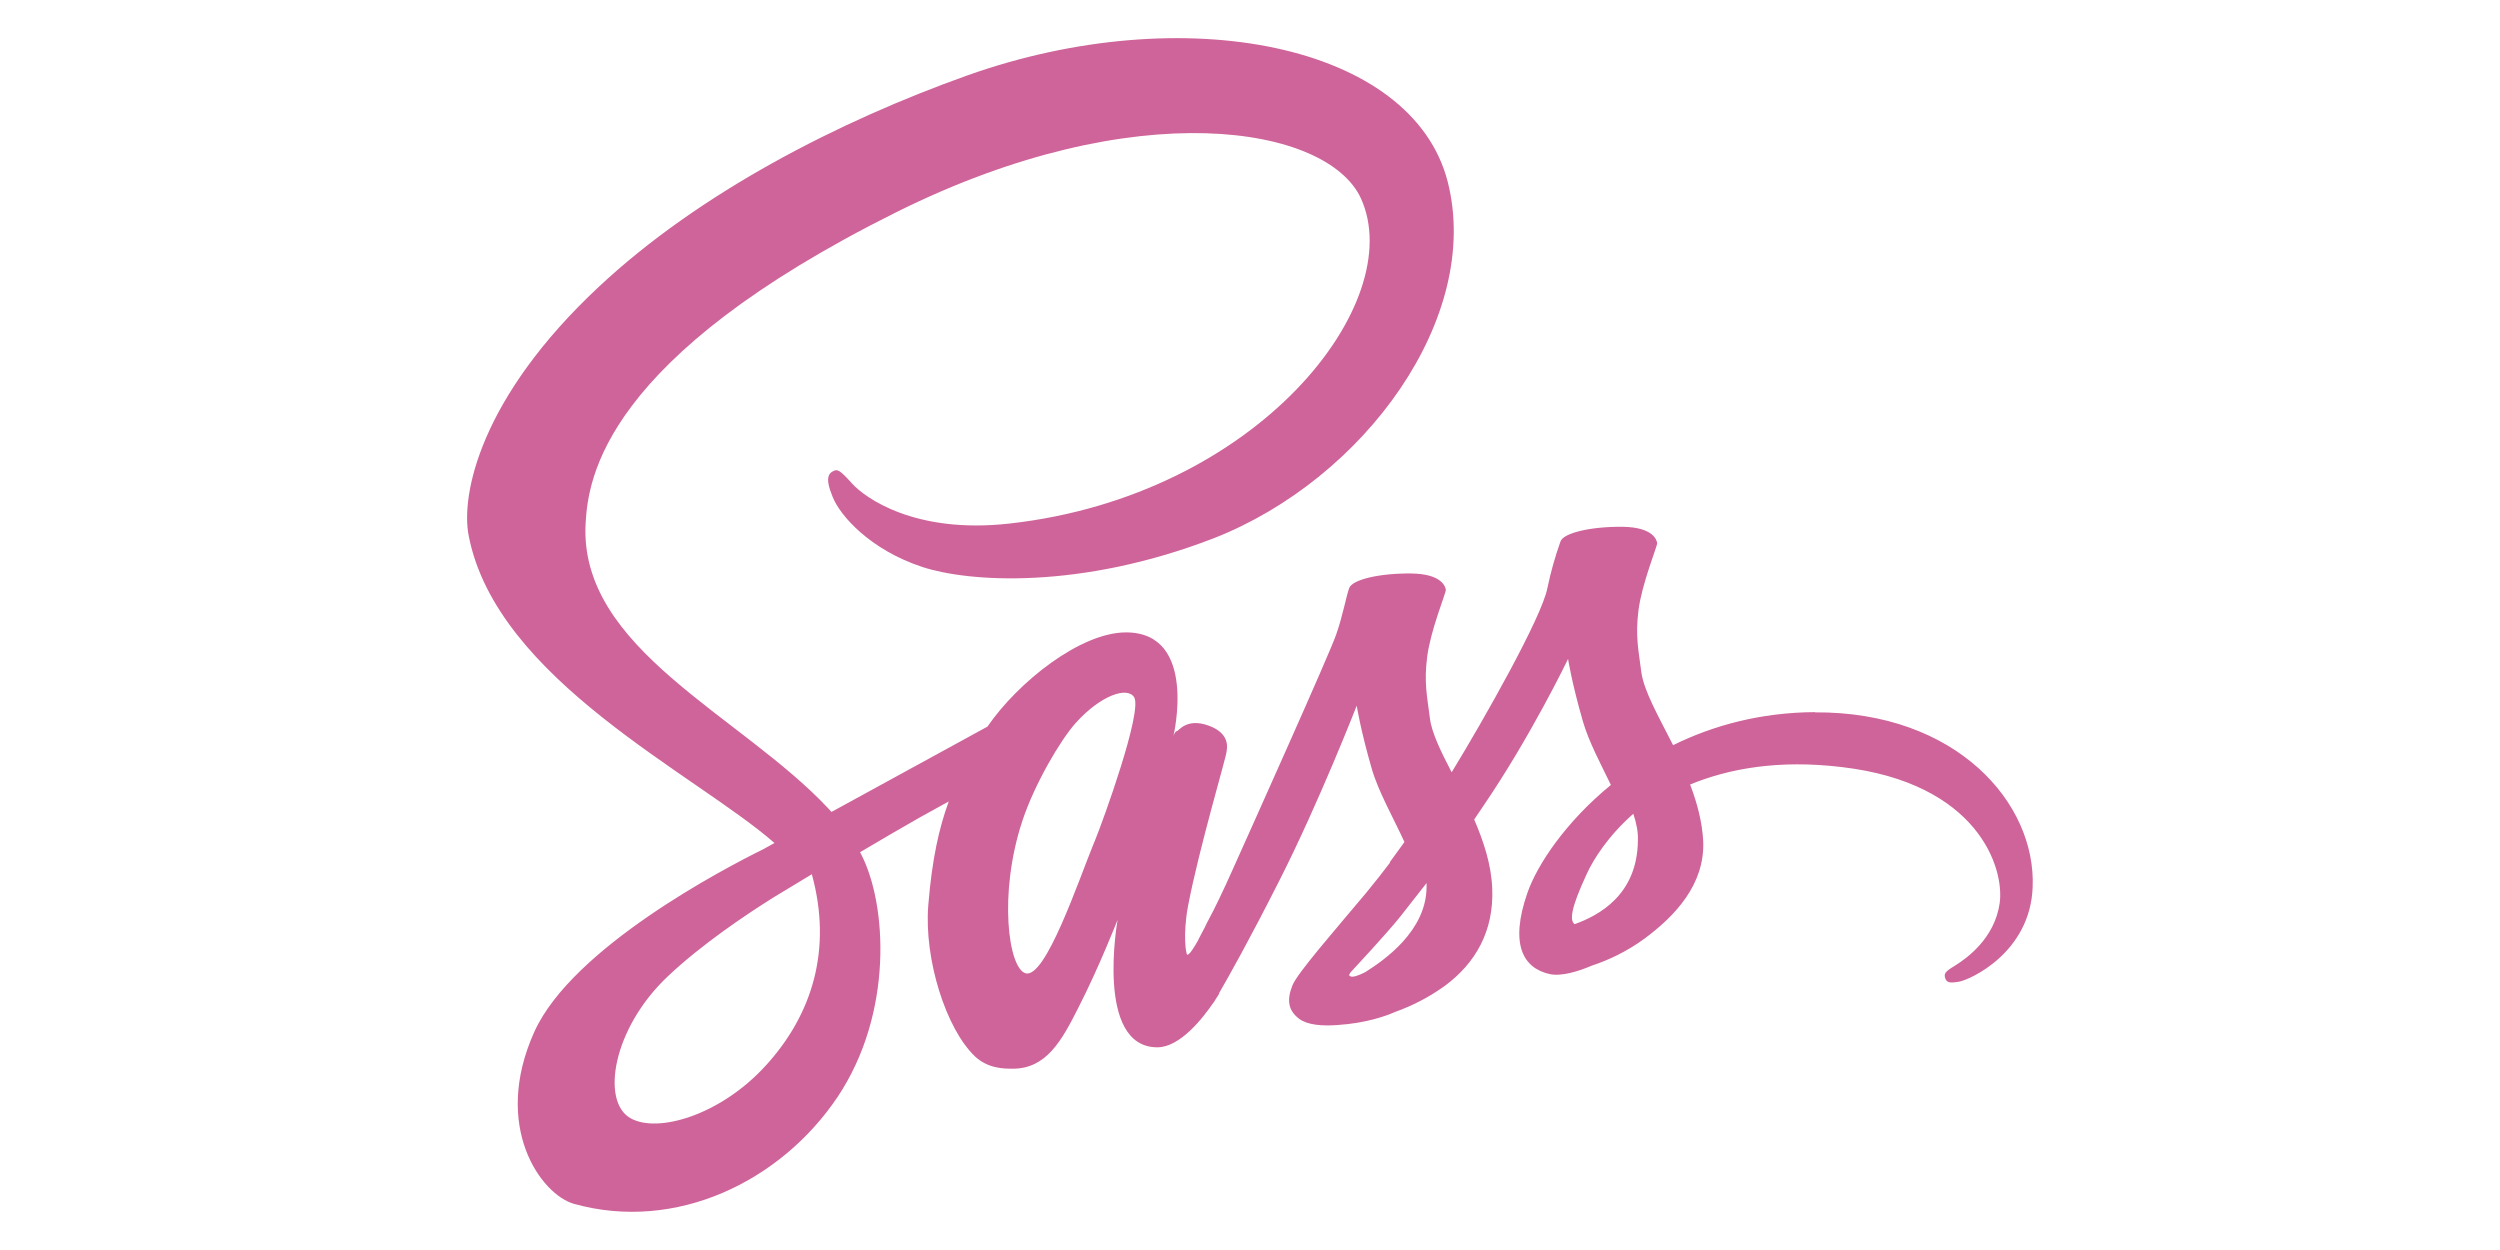
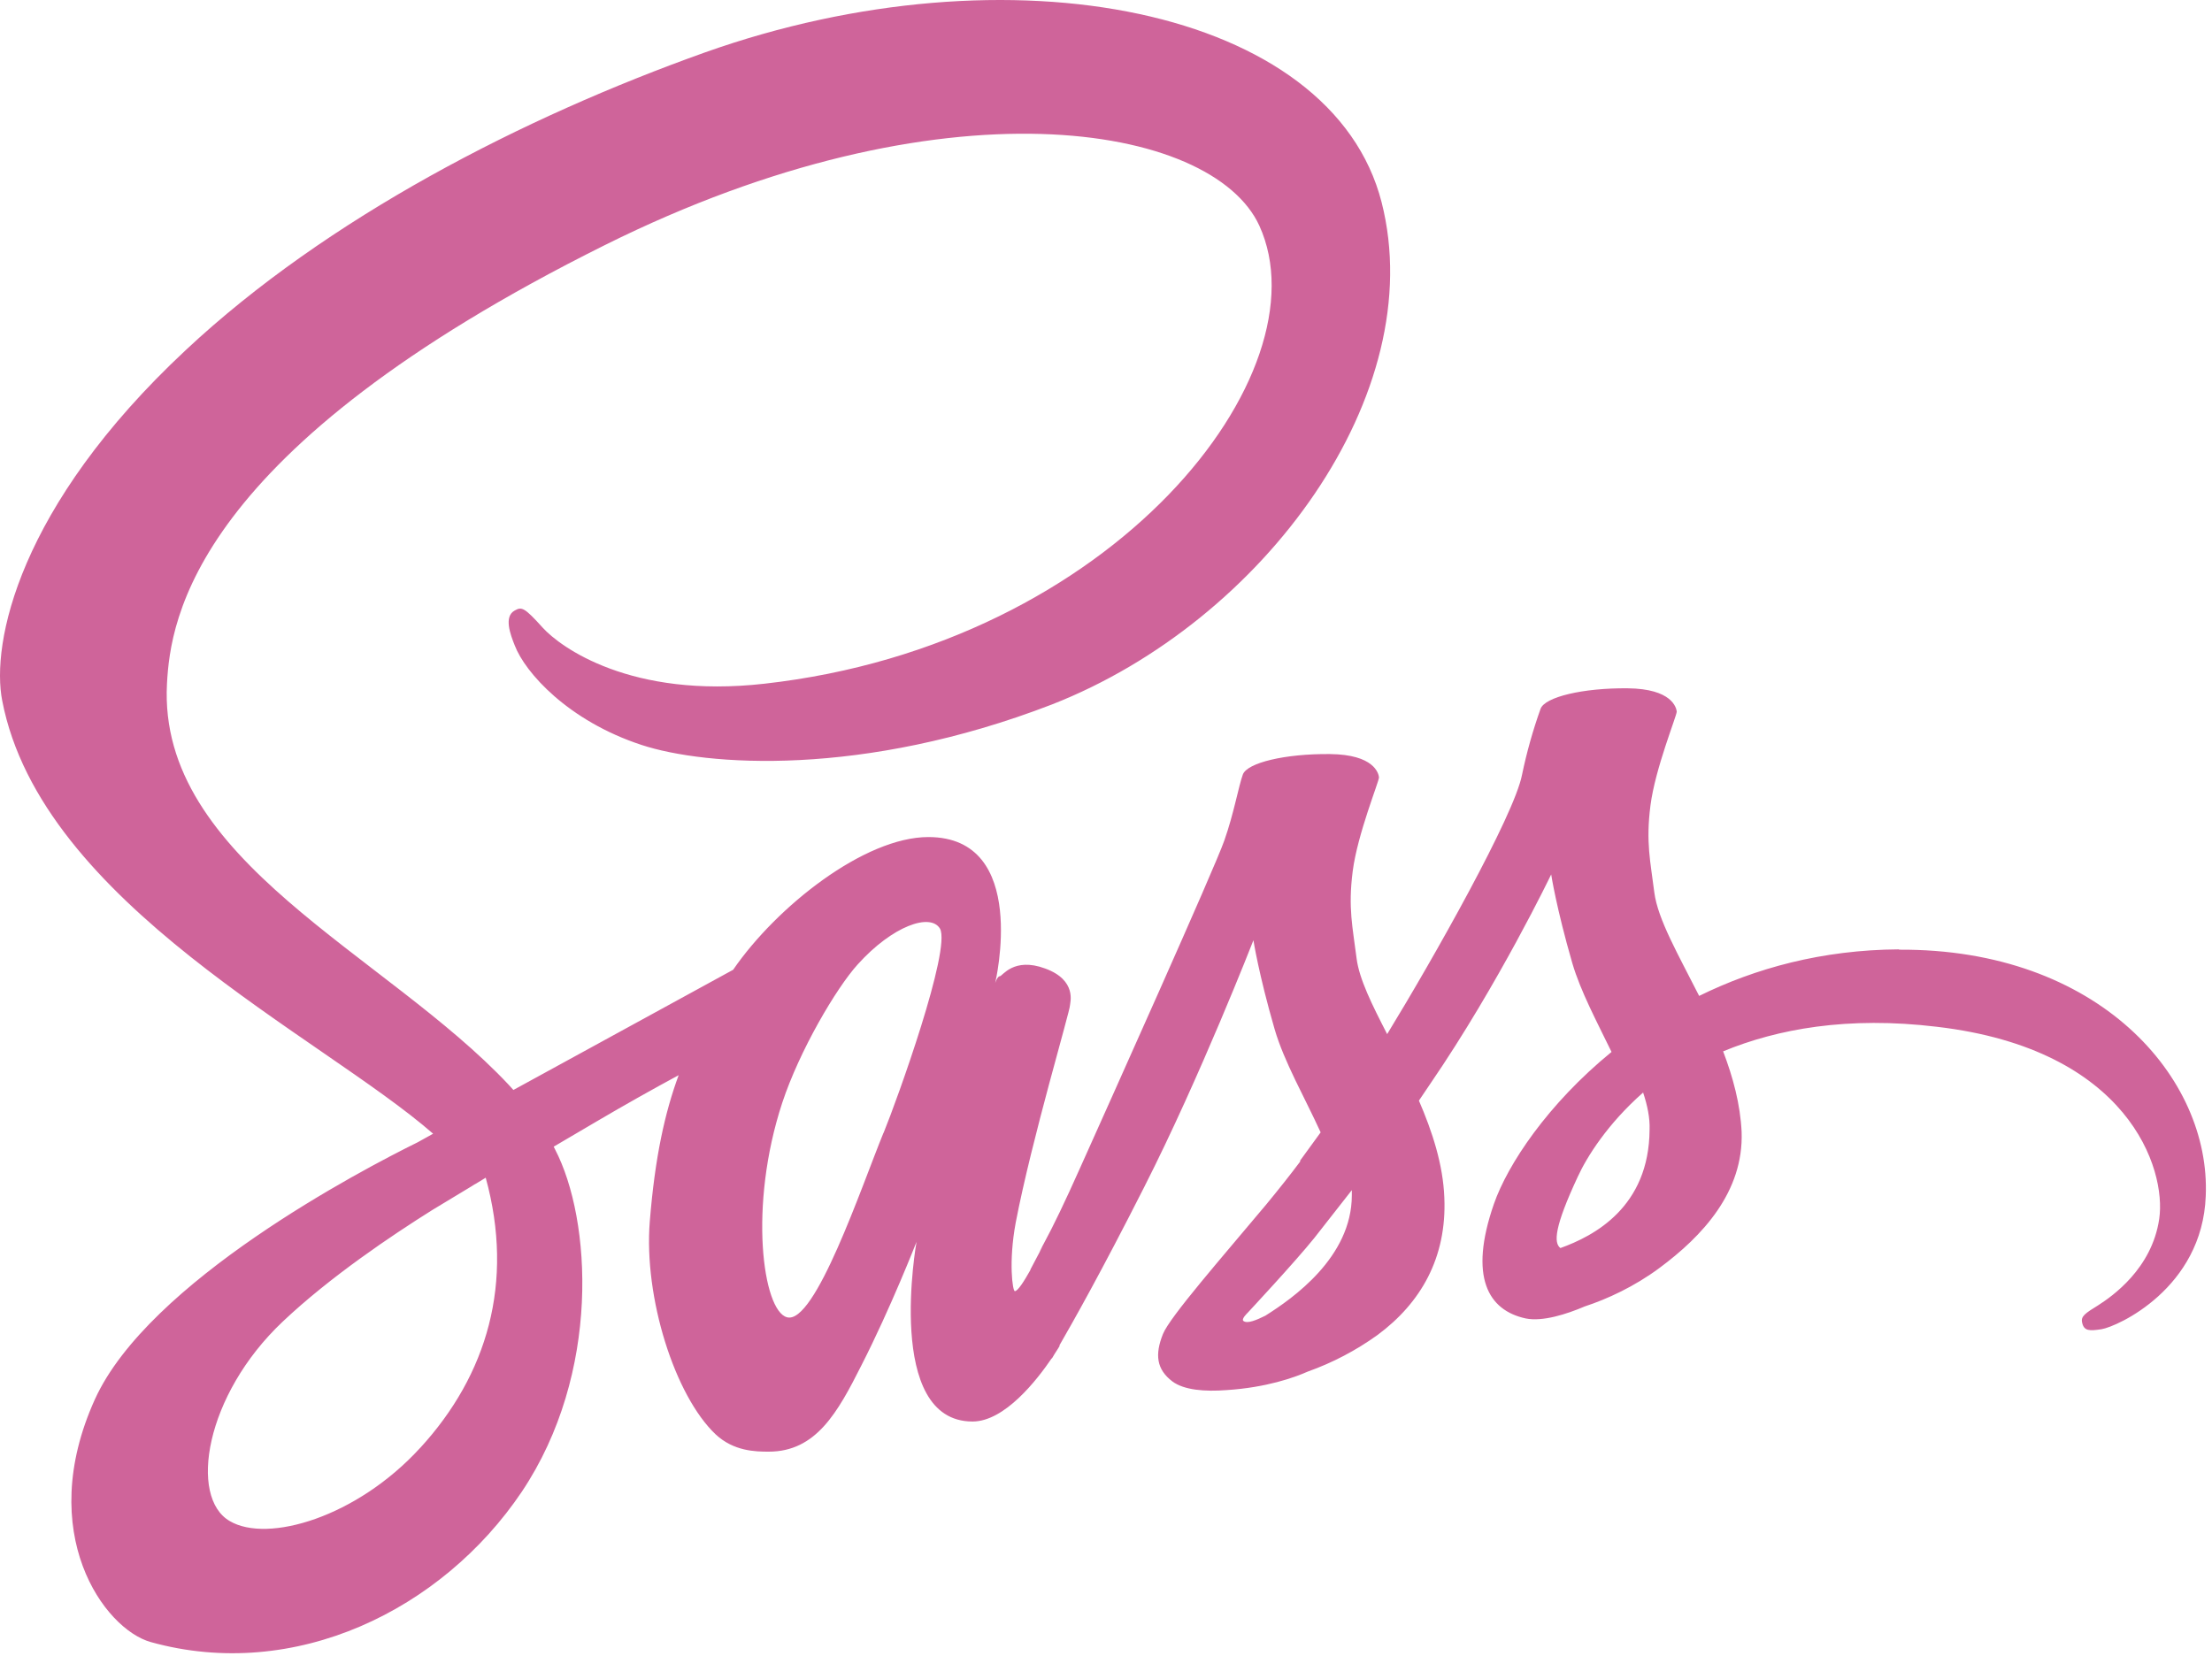
- <svg xmlns="http://www.w3.org/2000/svg" width="120" height="60">
-   <path d="M87.12 34.182c-2.628.015-4.903.646-6.812 1.586-.705-1.395-1.41-2.613-1.527-3.523-.132-1.057-.294-1.703-.132-2.966s.896-3.054.896-3.2c-.015-.132-.16-.778-1.674-.793s-2.82.294-2.966.7a16.86 16.86 0 0 0-.631 2.246c-.264 1.38-3.024 6.27-4.595 8.838-.514-.998-.954-1.88-1.042-2.584-.132-1.057-.294-1.703-.132-2.966s.896-3.054.896-3.2c-.015-.132-.16-.778-1.674-.793s-2.82.294-2.966.7-.308 1.336-.63 2.246c-.308.9-3.978 9.073-4.933 11.2-.484 1.086-.9 1.953-1.22 2.54s-.015.044-.044.103l-.41.778v.015c-.206.367-.426.72-.53.72-.073 0-.22-.984.03-2.334.543-2.833 1.864-7.252 1.85-7.414 0-.073.25-.85-.85-1.248-1.072-.396-1.453.264-1.54.264s-.16.235-.16.235 1.19-4.977-2.276-4.977c-2.173 0-5.168 2.364-6.65 4.522l-7.487 4.096-.16-.176c-4.2-4.478-11.965-7.65-11.642-13.668.117-2.187.88-7.957 14.916-14.945 11.495-5.725 20.7-4.155 22.3-.66 2.276 4.99-4.918 14.27-16.868 15.606-4.55.514-6.944-1.248-7.546-1.908-.63-.7-.72-.72-.954-.587-.382.206-.147.822 0 1.19.352.925 1.82 2.57 4.316 3.39 2.187.72 7.53 1.116 13.99-1.38C65.496 23 71.148 15.23 69.49 8.725 67.8 2.104 56.82-.068 46.44 3.617 40.26 5.82 33.566 9.254 28.75 13.76c-5.725 5.344-6.636 10.012-6.254 11.95 1.336 6.915 10.864 11.422 14.68 14.754l-.53.294c-1.908.94-9.175 4.742-10.996 8.764-2.055 4.55.323 7.825 1.908 8.265 4.903 1.365 9.924-1.086 12.64-5.124 2.7-4.037 2.378-9.278 1.13-11.67l-.044-.088 1.497-.88a89.3 89.3 0 0 1 2.76-1.556c-.47 1.277-.807 2.79-.984 4.99-.206 2.584.85 5.93 2.246 7.252.617.573 1.35.587 1.806.587 1.615 0 2.35-1.336 3.156-2.936.998-1.953 1.88-4.213 1.88-4.213s-1.1 6.122 1.908 6.122c1.1 0 2.202-1.424 2.7-2.158v.015s.03-.044.088-.147c.117-.176.176-.28.176-.28v-.03c.44-.763 1.424-2.5 2.892-5.403 1.894-3.73 3.714-8.397 3.714-8.397s.176 1.145.72 3.024c.323 1.116 1.028 2.334 1.57 3.523l-.705.97.015.015c-.352.47-.75.97-1.16 1.468-1.497 1.79-3.288 3.832-3.523 4.42-.28.7-.22 1.204.323 1.615.396.294 1.1.352 1.85.294 1.35-.088 2.3-.426 2.76-.63a9.56 9.56 0 0 0 2.378-1.248c1.468-1.086 2.364-2.628 2.276-4.683-.044-1.13-.41-2.246-.866-3.303l.396-.587c2.32-3.39 4.11-7.12 4.11-7.12s.176 1.145.72 3.024c.28.954.837 1.997 1.336 3.024-2.173 1.776-3.538 3.832-4.008 5.182-.866 2.496-.19 3.626 1.086 3.9.573.117 1.395-.147 2.01-.41.763-.25 1.688-.675 2.54-1.307 1.468-1.086 2.877-2.598 2.804-4.64-.044-.94-.294-1.864-.63-2.745 1.85-.763 4.243-1.204 7.282-.837 6.533.763 7.825 4.845 7.575 6.548s-1.615 2.643-2.07 2.936c-.455.28-.602.382-.558.587.06.308.264.294.66.235.543-.088 3.435-1.395 3.553-4.536.176-4.037-3.656-8.44-10.453-8.397zM36.737 51.167c-2.158 2.364-5.197 3.26-6.49 2.496-1.395-.807-.85-4.287 1.806-6.797 1.615-1.527 3.714-2.936 5.094-3.802l1.336-.807c.088-.06.147-.088.147-.088.103-.06.22-.132.338-.206.984 3.582.044 6.724-2.23 9.205zm15.782-10.732c-.75 1.835-2.334 6.548-3.288 6.283-.822-.22-1.32-3.788-.16-7.31.587-1.776 1.835-3.9 2.57-4.713 1.19-1.32 2.48-1.762 2.804-1.218.382.705-1.453 5.814-1.923 6.96zM65.54 46.66c-.323.16-.617.28-.75.19-.103-.06.132-.28.132-.28s1.63-1.747 2.276-2.554l1.277-1.63v.176c0 2.114-2.026 3.523-2.936 4.096zm10.042-2.3c-.235-.176-.206-.72.587-2.422.308-.675 1.013-1.806 2.23-2.877.147.44.235.866.22 1.263-.015 2.643-1.894 3.626-3.04 4.037z" fill="#cf649a" />
+ <svg xmlns="http://www.w3.org/2000/svg" width="100%" height="100%" viewBox="0 0 314 235" version="1.1" xml:space="preserve" style="fill-rule:evenodd;clip-rule:evenodd;stroke-linejoin:round;stroke-miterlimit:2;">
+   <path d="M269.582,134.793c-10.95,0.063 -20.429,2.692 -28.383,6.609c-2.937,-5.813 -5.875,-10.888 -6.362,-14.68c-0.55,-4.404 -1.225,-7.095 -0.55,-12.358c0.675,-5.262 3.733,-12.725 3.733,-13.333c-0.063,-0.55 -0.667,-3.242 -6.975,-3.304c-6.308,-0.063 -11.75,1.225 -12.358,2.916c-1.092,3.055 -1.97,6.182 -2.63,9.359c-1.1,5.75 -12.6,26.125 -19.145,36.825c-2.142,-4.159 -3.975,-7.834 -4.342,-10.767c-0.55,-4.404 -1.225,-7.096 -0.55,-12.358c0.675,-5.263 3.733,-12.725 3.733,-13.334c-0.062,-0.55 -0.666,-3.241 -6.975,-3.304c-6.308,-0.062 -11.75,1.225 -12.358,2.917c-0.608,1.691 -1.283,5.566 -2.625,9.358c-1.283,3.75 -16.575,37.804 -20.554,46.667c-2.017,4.525 -3.75,8.137 -5.084,10.583c-1.333,2.446 -0.062,0.183 -0.183,0.429l-1.708,3.242l-0,0.062c-0.859,1.53 -1.775,3 -2.209,3c-0.304,0 -0.916,-4.1 0.125,-9.725c2.263,-11.804 7.767,-30.216 7.709,-30.891c-0,-0.304 1.041,-3.542 -3.542,-5.2c-4.467,-1.65 -6.054,1.1 -6.417,1.1c-0.362,-0 -0.666,0.979 -0.666,0.979c-0,-0 4.958,-20.738 -9.484,-20.738c-9.054,0 -21.533,9.85 -27.708,18.842l-31.196,17.067l-0.666,-0.734c-17.5,-18.658 -49.855,-31.875 -48.509,-56.95c0.488,-9.112 3.667,-33.154 62.15,-62.27c47.896,-23.855 86.25,-17.313 92.917,-2.75c9.483,20.791 -20.492,59.458 -70.283,65.025c-18.959,2.141 -28.934,-5.2 -31.442,-7.95c-2.625,-2.917 -3,-3 -3.975,-2.446c-1.592,0.858 -0.613,3.425 -0,4.958c1.467,3.854 7.583,10.708 17.983,14.125c9.113,3 31.375,4.65 58.292,-5.75c30.137,-11.812 53.687,-44.187 46.779,-71.292c-7.042,-27.587 -52.792,-36.637 -96.042,-21.283c-25.75,9.179 -53.641,23.488 -73.708,42.263c-23.854,22.266 -27.65,41.716 -26.058,49.791c5.566,28.813 45.266,47.592 61.166,61.475l-2.208,1.225c-7.95,3.917 -38.229,19.759 -45.817,36.517c-8.562,18.958 1.346,32.604 7.95,34.437c20.43,5.688 41.35,-4.525 52.667,-21.35c11.25,-16.82 9.908,-38.658 4.708,-48.625l-0.183,-0.366l6.238,-3.667c3.794,-2.229 7.628,-4.39 11.5,-6.483c-1.959,5.321 -3.363,11.625 -4.1,20.791c-0.859,10.767 3.541,24.709 9.358,30.217c2.571,2.388 5.625,2.446 7.525,2.446c6.729,-0 9.792,-5.567 13.15,-12.233c4.158,-8.138 7.833,-17.555 7.833,-17.555c0,0 -4.583,25.509 7.95,25.509c4.584,-0 9.175,-5.934 11.25,-8.992l0,0.063c0,-0 0.125,-0.184 0.367,-0.613c0.487,-0.733 0.733,-1.167 0.733,-1.167l0,-0.125c1.834,-3.179 5.934,-10.416 12.05,-22.512c7.892,-15.542 15.475,-34.988 15.475,-34.988c0,0 0.734,4.771 3,12.6c1.346,4.65 4.284,9.725 6.542,14.68l-2.938,4.041l0.063,0.063c-1.467,1.958 -3.125,4.041 -4.833,6.116c-6.238,7.459 -13.7,15.967 -14.68,18.417c-1.166,2.917 -0.916,5.017 1.346,6.729c1.65,1.225 4.584,1.467 7.709,1.225c5.625,-0.366 9.583,-1.775 11.5,-2.625c3.531,-1.258 6.866,-3.009 9.908,-5.2c6.117,-4.525 9.85,-10.95 9.483,-19.512c-0.183,-4.709 -1.708,-9.359 -3.608,-13.763l1.65,-2.446c9.667,-14.125 17.125,-29.666 17.125,-29.666c-0,-0 0.733,4.771 3,12.6c1.167,3.975 3.487,8.321 5.567,12.6c-9.055,7.4 -14.742,15.966 -16.7,21.591c-3.609,10.4 -0.792,15.109 4.525,16.25c2.387,0.488 5.812,-0.612 8.375,-1.708c3.179,-1.042 7.033,-2.812 10.583,-5.446c6.117,-4.525 11.987,-10.825 11.683,-19.333c-0.183,-3.917 -1.225,-7.767 -2.625,-11.438c7.709,-3.179 17.679,-5.016 30.342,-3.487c27.221,3.179 32.604,20.187 31.562,27.283c-1.041,7.096 -6.729,11.013 -8.625,12.234c-1.895,1.166 -2.508,1.591 -2.325,2.445c0.25,1.284 1.1,1.225 2.75,0.98c2.263,-0.367 14.313,-5.813 14.805,-18.9c0.733,-16.821 -15.234,-35.167 -43.555,-34.988l0.025,-0.046Zm-209.929,70.771c-8.991,9.85 -21.654,13.583 -27.041,10.4c-5.813,-3.362 -3.542,-17.862 7.525,-28.321c6.729,-6.362 15.475,-12.233 21.225,-15.841l5.566,-3.363c0.367,-0.25 0.613,-0.367 0.613,-0.367c0.429,-0.25 0.916,-0.55 1.408,-0.858c4.1,14.925 0.183,28.017 -9.292,38.354l-0.004,-0.004Zm65.759,-44.717c-3.125,7.646 -9.725,27.284 -13.7,26.18c-3.425,-0.917 -5.5,-15.784 -0.667,-30.459c2.446,-7.4 7.646,-16.25 10.708,-19.637c4.959,-5.5 10.334,-7.342 11.684,-5.075c1.591,2.937 -6.055,24.225 -8.013,29l-0.012,-0.009Zm54.254,25.938c-1.346,0.667 -2.571,1.167 -3.125,0.792c-0.429,-0.25 0.55,-1.167 0.55,-1.167c-0,-0 6.791,-7.279 9.483,-10.642l5.321,-6.791l-0,0.733c-0,8.808 -8.442,14.679 -12.233,17.067l0.004,0.008Zm41.841,-9.583c-0.979,-0.734 -0.858,-3 2.446,-10.092c1.284,-2.813 4.221,-7.525 9.292,-11.988c0.612,1.834 0.979,3.609 0.917,5.263c-0.063,11.012 -7.892,15.108 -12.667,16.821l0.012,-0.004Z" style="fill:#cf649a;fill-rule:nonzero;" />
</svg>
